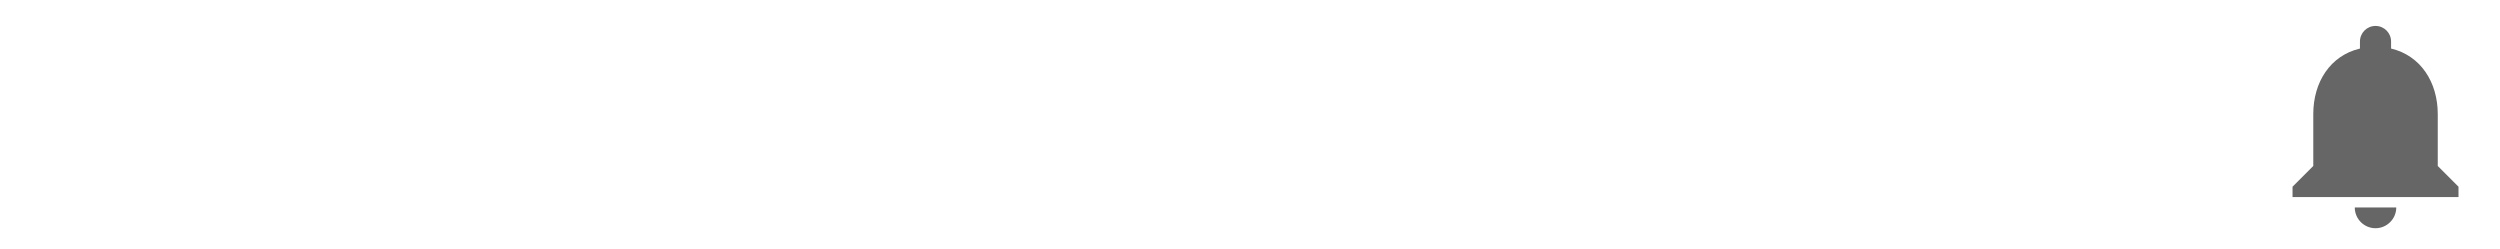
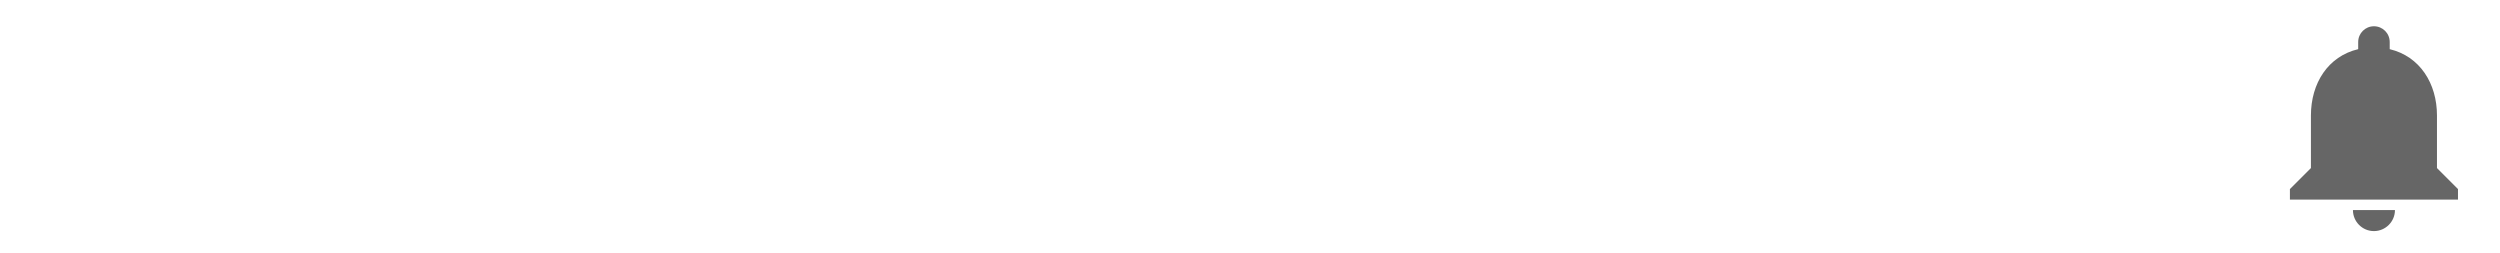
- <svg xmlns="http://www.w3.org/2000/svg" width="241" height="24" viewBox="0 0 241 24" fill="none">
-   <path fill-rule="evenodd" clip-rule="evenodd" d="M229 22C230.1 22 231 21.1 231 20H227C227 21.1 227.89 22 229 22ZM235 16V11C235 7.93 233.36 5.36 230.5 4.68V4C230.5 3.17 229.83 2.5 229 2.5C228.17 2.5 227.5 3.17 227.5 4V4.68C224.63 5.36 223 7.92 223 11V16L221 18V19H237V18L235 16Z" fill="black" fill-opacity="0.6" />
+ <svg xmlns="http://www.w3.org/2000/svg" width="238" height="24" viewBox="0 0 238 24" fill="none">
+   <path fill-rule="evenodd" clip-rule="evenodd" d="M226 22C227.1 22 228 21.1 228 20H224C224 21.1 224.89 22 226 22ZM232 16V11C232 7.93 230.36 5.36 227.5 4.68V4C227.5 3.17 226.83 2.5 226 2.5C225.17 2.5 224.5 3.17 224.5 4V4.68C221.63 5.36 220 7.92 220 11V16L218 18V19H234V18L232 16Z" fill="black" fill-opacity="0.6" />
</svg>
